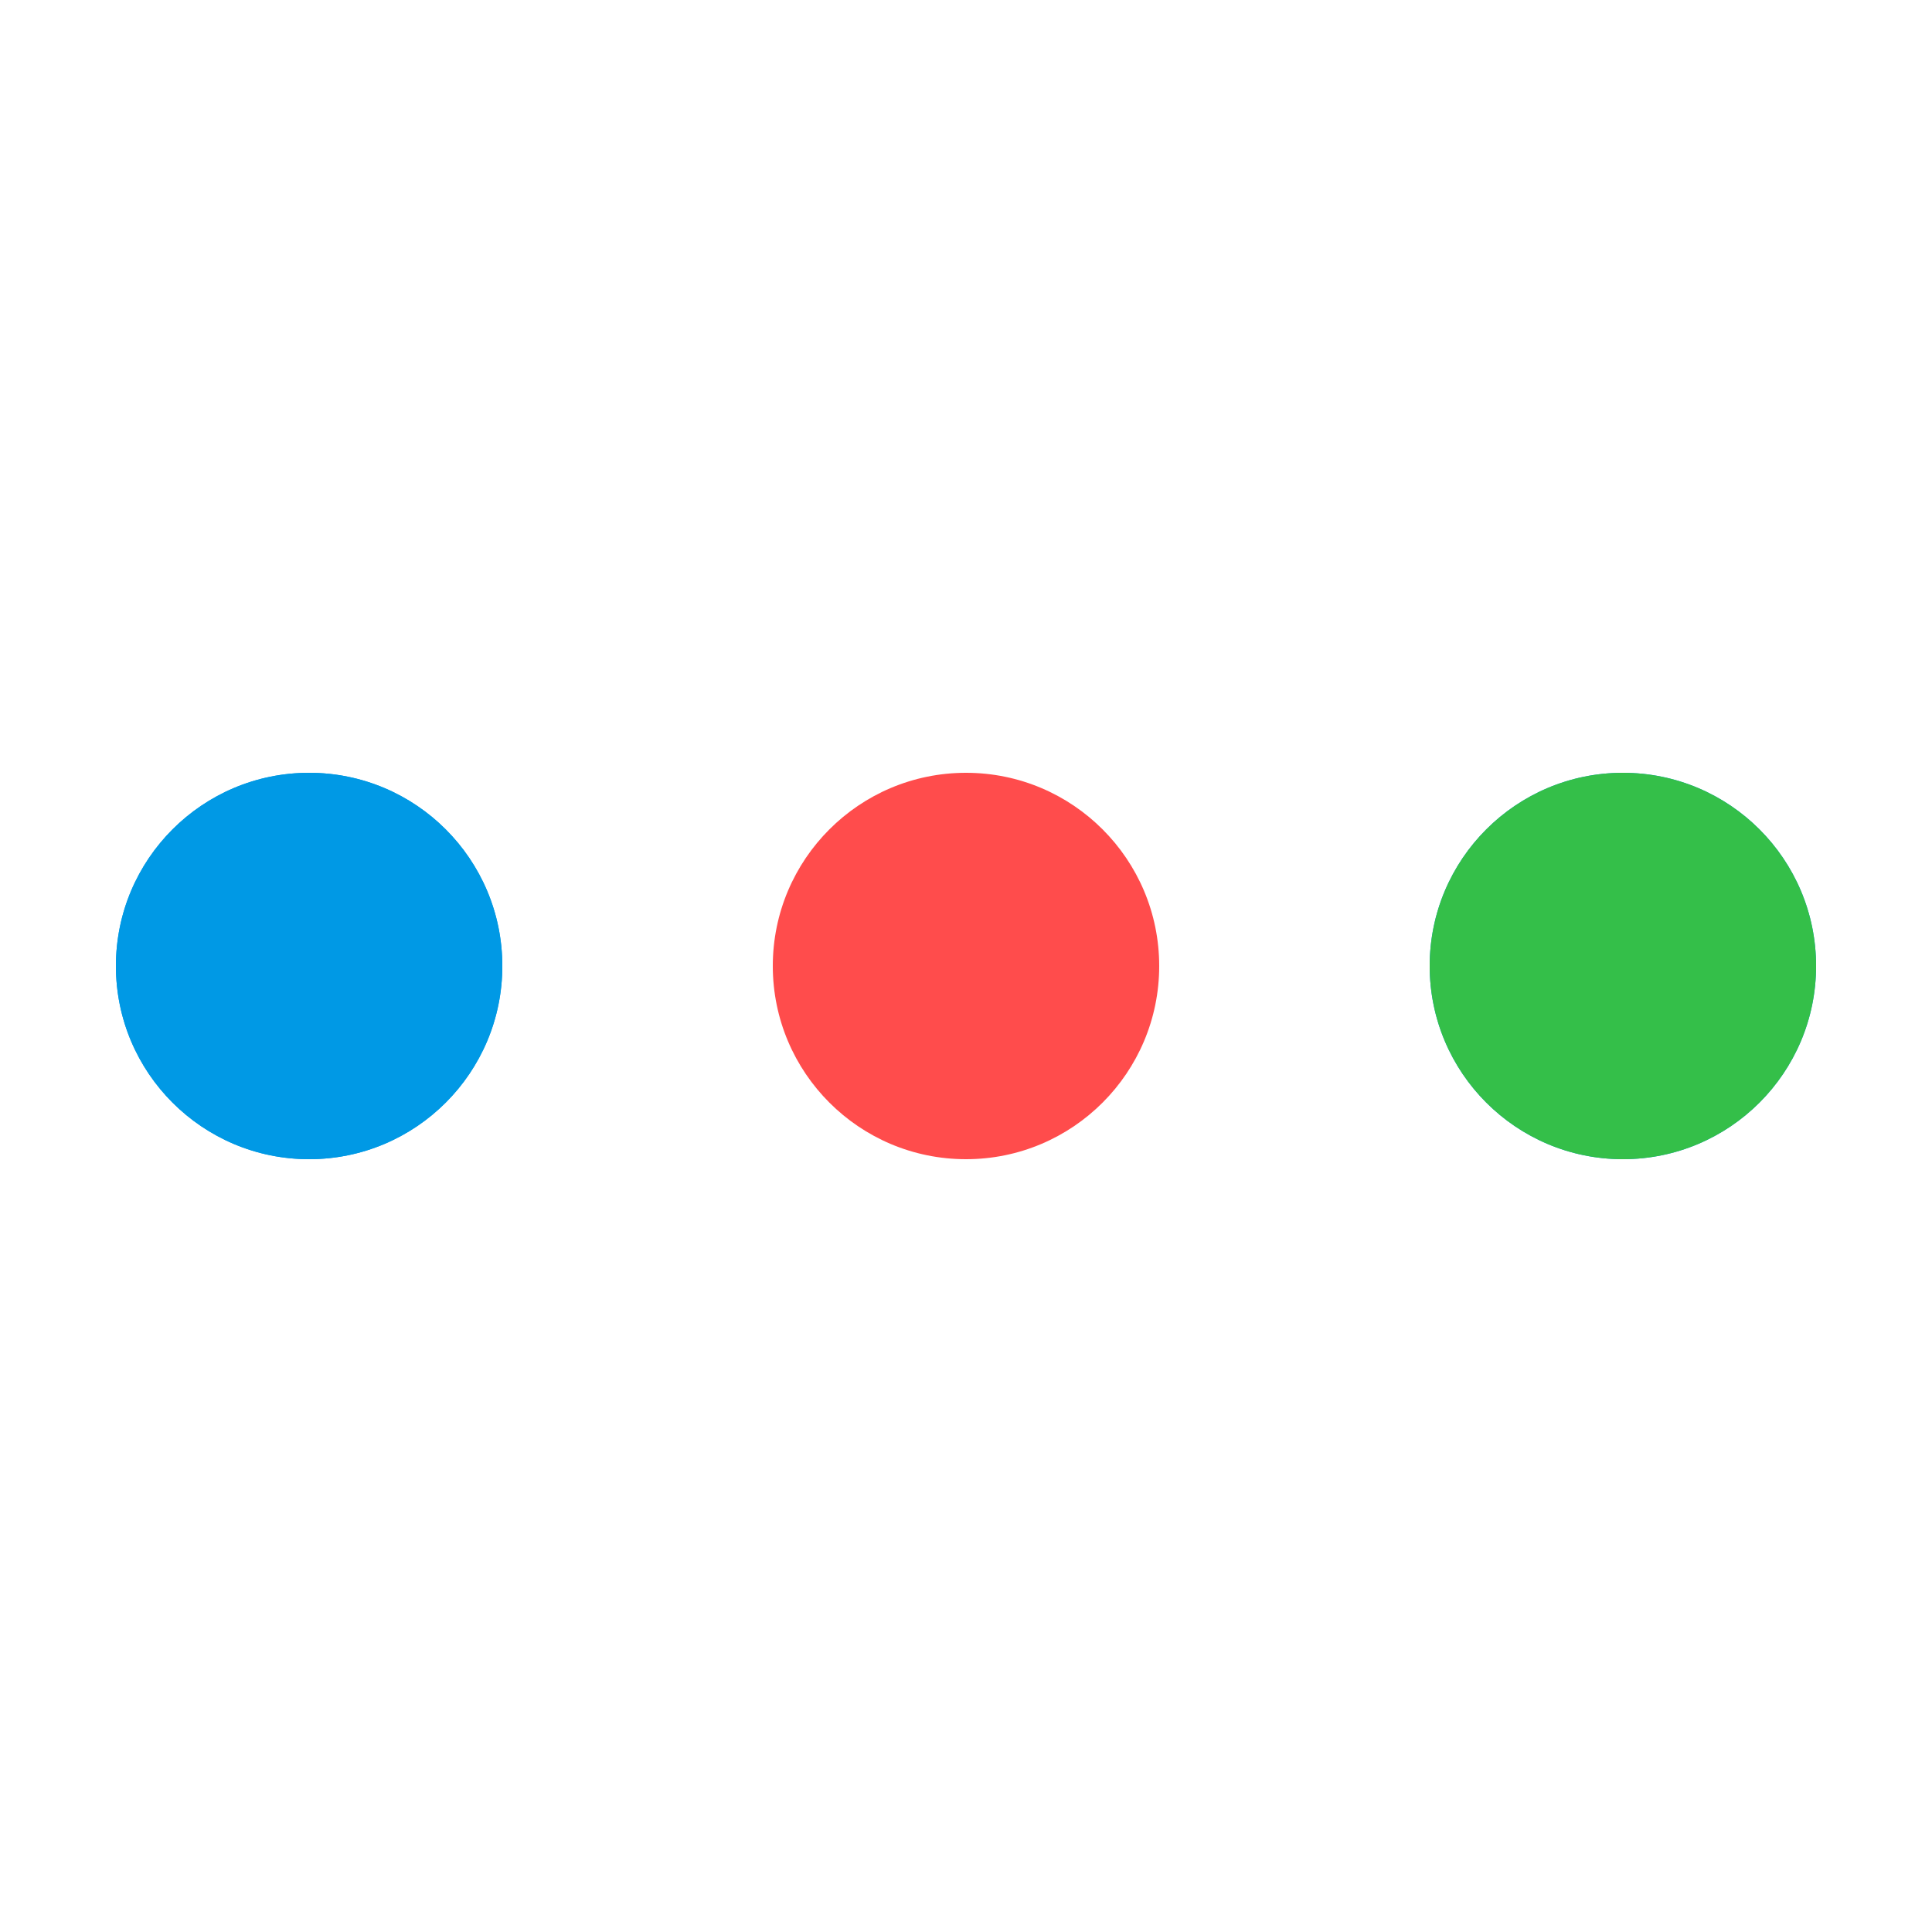
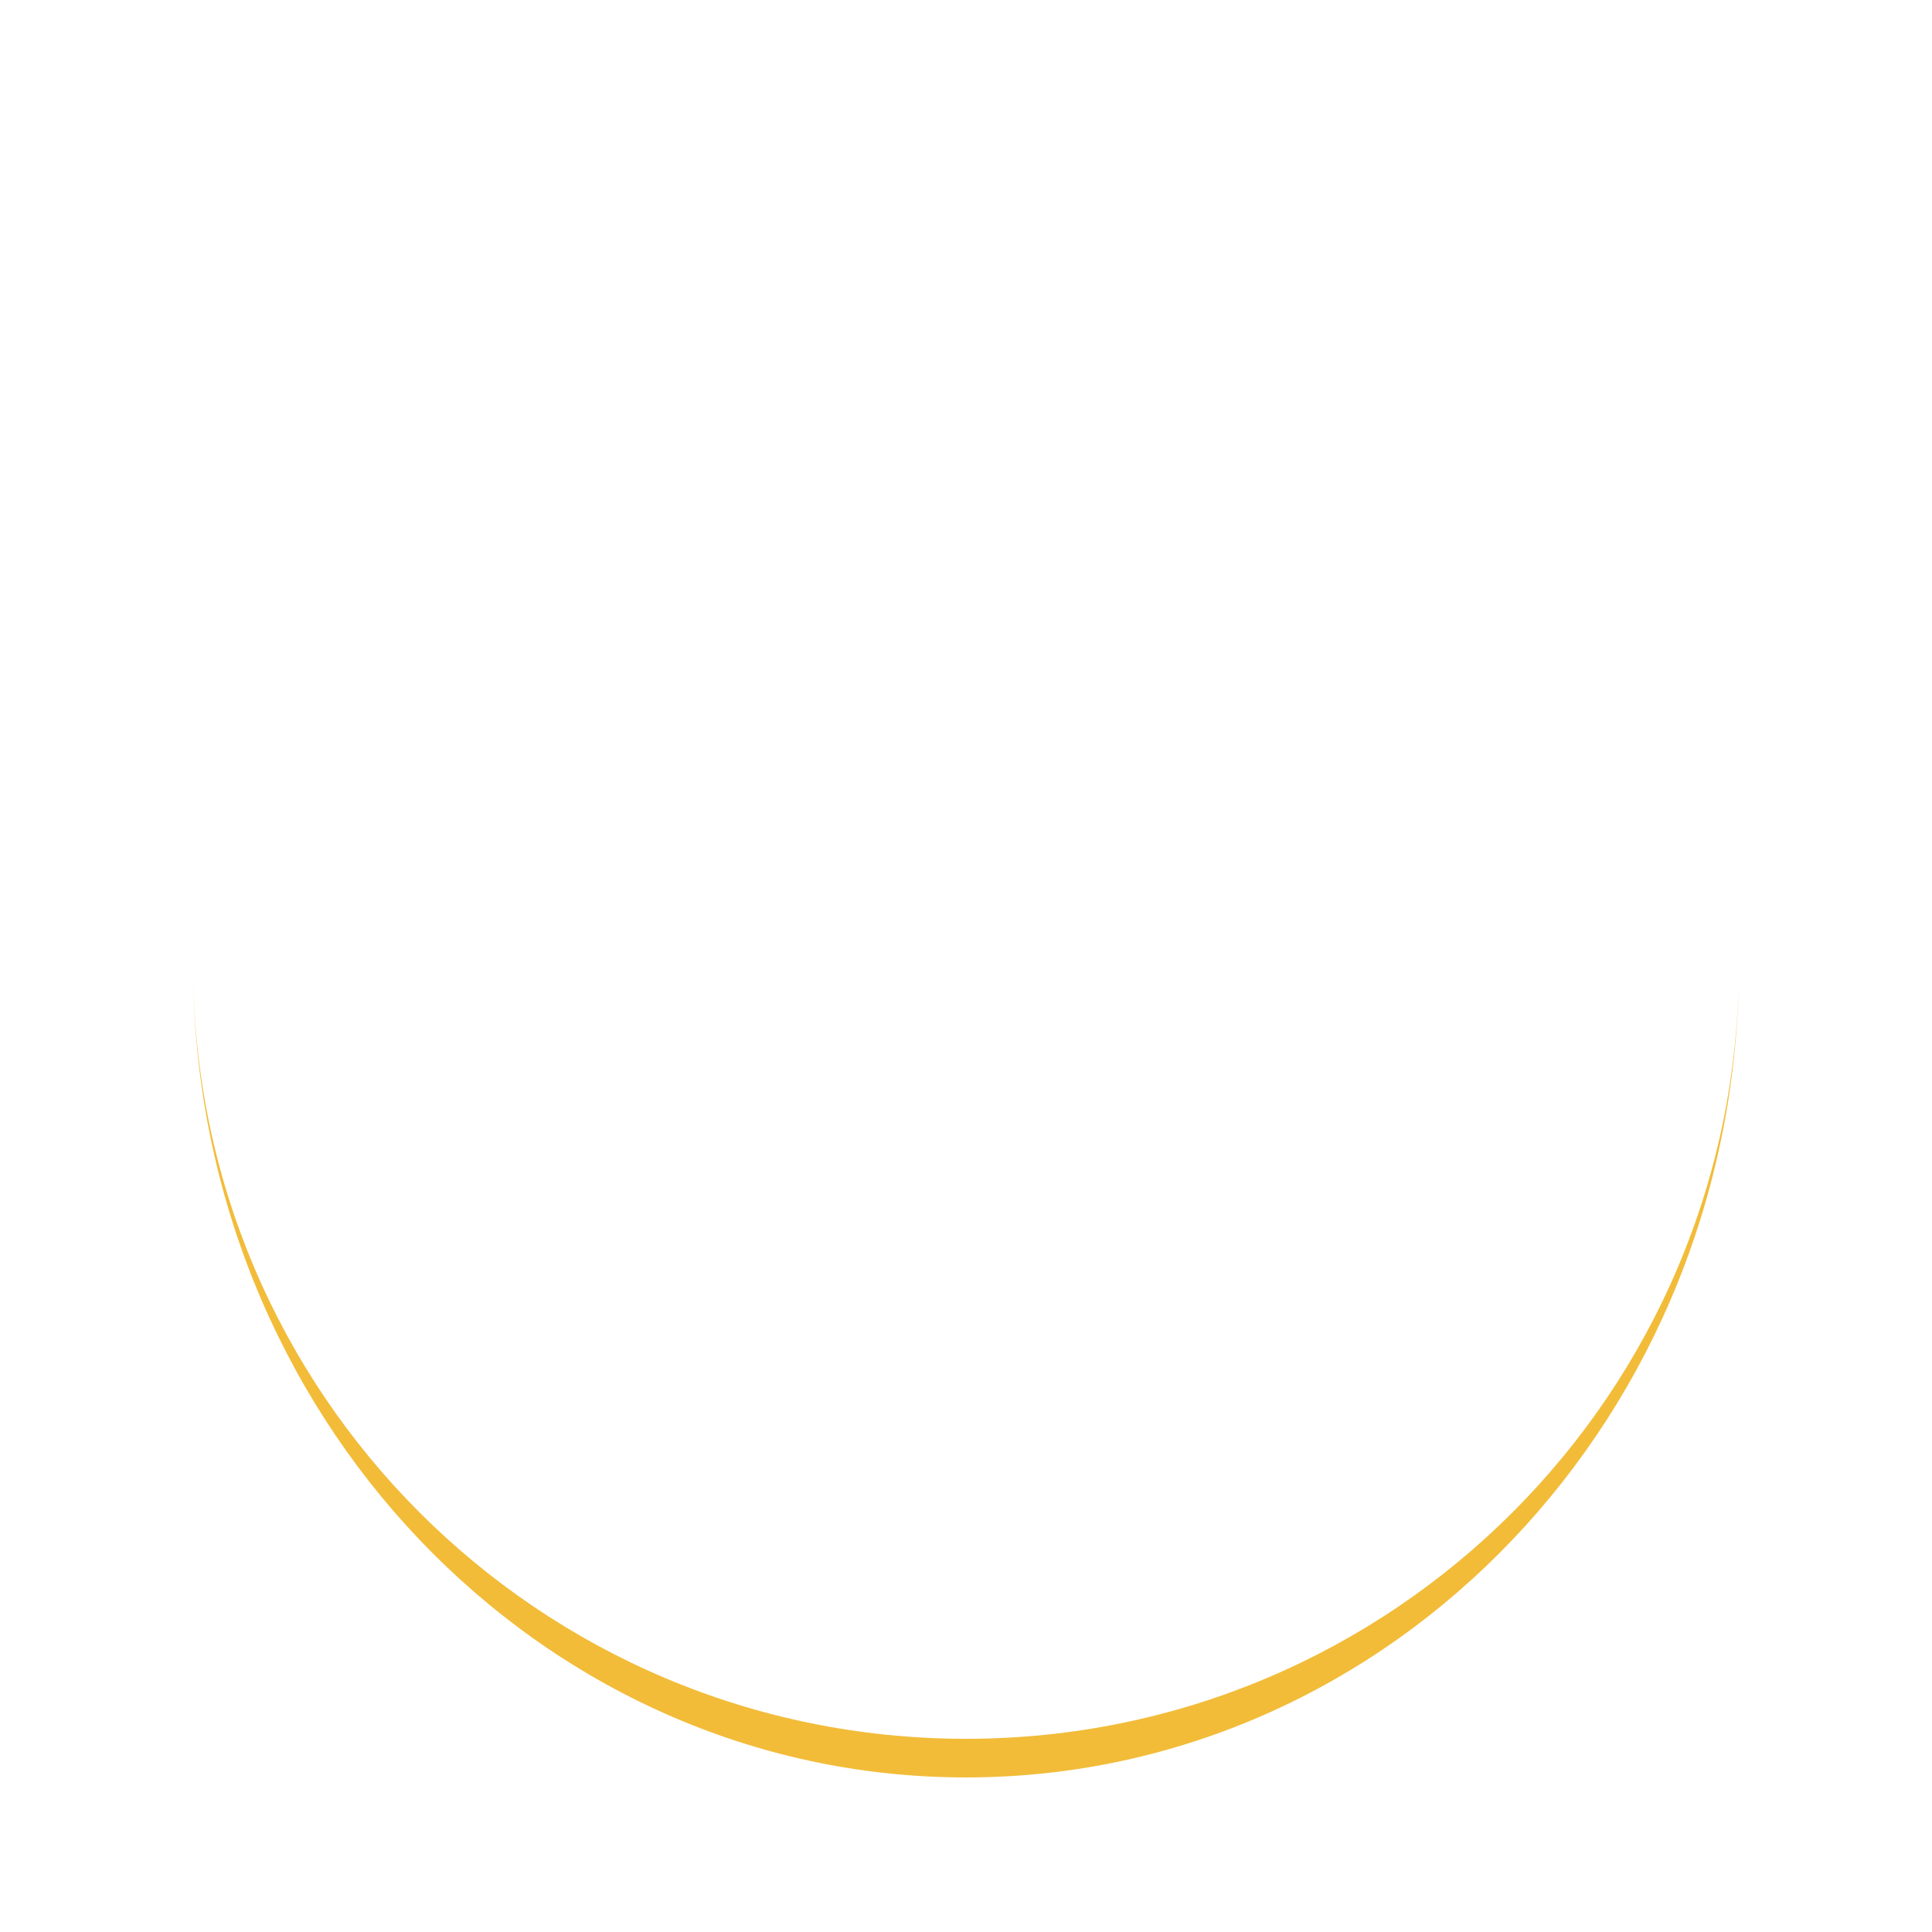
<svg xmlns="http://www.w3.org/2000/svg" style="margin: auto; background: none; display: block; shape-rendering: auto;" width="200px" height="200px" viewBox="0 0 100 100" preserveAspectRatio="xMidYMid">
-   <circle cx="84" cy="50" r="10" fill="#0099e5">
-     <animate attributeName="r" repeatCount="indefinite" dur="0.714s" calcMode="spline" keyTimes="0;1" values="10;0" keySplines="0 0.5 0.5 1" begin="0s" />
-     <animate attributeName="fill" repeatCount="indefinite" dur="2.857s" calcMode="discrete" keyTimes="0;0.25;0.5;0.75;1" values="#0099e5;#0099e5;#34bf49;#ff4c4c;#0099e5" begin="0s" />
-   </circle>
-   <circle cx="16" cy="50" r="10" fill="#0099e5">
-     <animate attributeName="r" repeatCount="indefinite" dur="2.857s" calcMode="spline" keyTimes="0;0.25;0.5;0.75;1" values="0;0;10;10;10" keySplines="0 0.5 0.5 1;0 0.5 0.5 1;0 0.5 0.5 1;0 0.5 0.5 1" begin="0s" />
-     <animate attributeName="cx" repeatCount="indefinite" dur="2.857s" calcMode="spline" keyTimes="0;0.25;0.5;0.75;1" values="16;16;16;50;84" keySplines="0 0.5 0.5 1;0 0.5 0.5 1;0 0.5 0.5 1;0 0.5 0.5 1" begin="0s" />
-   </circle>
-   <circle cx="50" cy="50" r="10" fill="#ff4c4c">
-     <animate attributeName="r" repeatCount="indefinite" dur="2.857s" calcMode="spline" keyTimes="0;0.25;0.5;0.75;1" values="0;0;10;10;10" keySplines="0 0.5 0.5 1;0 0.5 0.5 1;0 0.5 0.5 1;0 0.5 0.5 1" begin="-0.714s" />
-     <animate attributeName="cx" repeatCount="indefinite" dur="2.857s" calcMode="spline" keyTimes="0;0.25;0.5;0.75;1" values="16;16;16;50;84" keySplines="0 0.5 0.5 1;0 0.5 0.5 1;0 0.5 0.5 1;0 0.5 0.5 1" begin="-0.714s" />
-   </circle>
-   <circle cx="84" cy="50" r="10" fill="#34bf49">
-     <animate attributeName="r" repeatCount="indefinite" dur="2.857s" calcMode="spline" keyTimes="0;0.25;0.5;0.75;1" values="0;0;10;10;10" keySplines="0 0.5 0.5 1;0 0.5 0.5 1;0 0.5 0.5 1;0 0.5 0.5 1" begin="-1.429s" />
-     <animate attributeName="cx" repeatCount="indefinite" dur="2.857s" calcMode="spline" keyTimes="0;0.25;0.5;0.75;1" values="16;16;16;50;84" keySplines="0 0.5 0.5 1;0 0.5 0.5 1;0 0.5 0.5 1;0 0.5 0.5 1" begin="-1.429s" />
-   </circle>
-   <circle cx="16" cy="50" r="10" fill="#0099e5">
-     <animate attributeName="r" repeatCount="indefinite" dur="2.857s" calcMode="spline" keyTimes="0;0.25;0.5;0.75;1" values="0;0;10;10;10" keySplines="0 0.5 0.5 1;0 0.5 0.5 1;0 0.5 0.5 1;0 0.5 0.5 1" begin="-2.143s" />
-     <animate attributeName="cx" repeatCount="indefinite" dur="2.857s" calcMode="spline" keyTimes="0;0.25;0.5;0.75;1" values="16;16;16;50;84" keySplines="0 0.5 0.5 1;0 0.5 0.5 1;0 0.5 0.5 1;0 0.5 0.5 1" begin="-2.143s" />
-   </circle>
+   <path d="M10 50A40 40 0 0 0 90 50A40 42 0 0 1 10 50" fill="#f2bc39" stroke="none">
+     <animateTransform attributeName="transform" type="rotate" dur="1s" repeatCount="indefinite" keyTimes="0;1" values="0 50 51;360 50 51" />
+   </path>
</svg>
